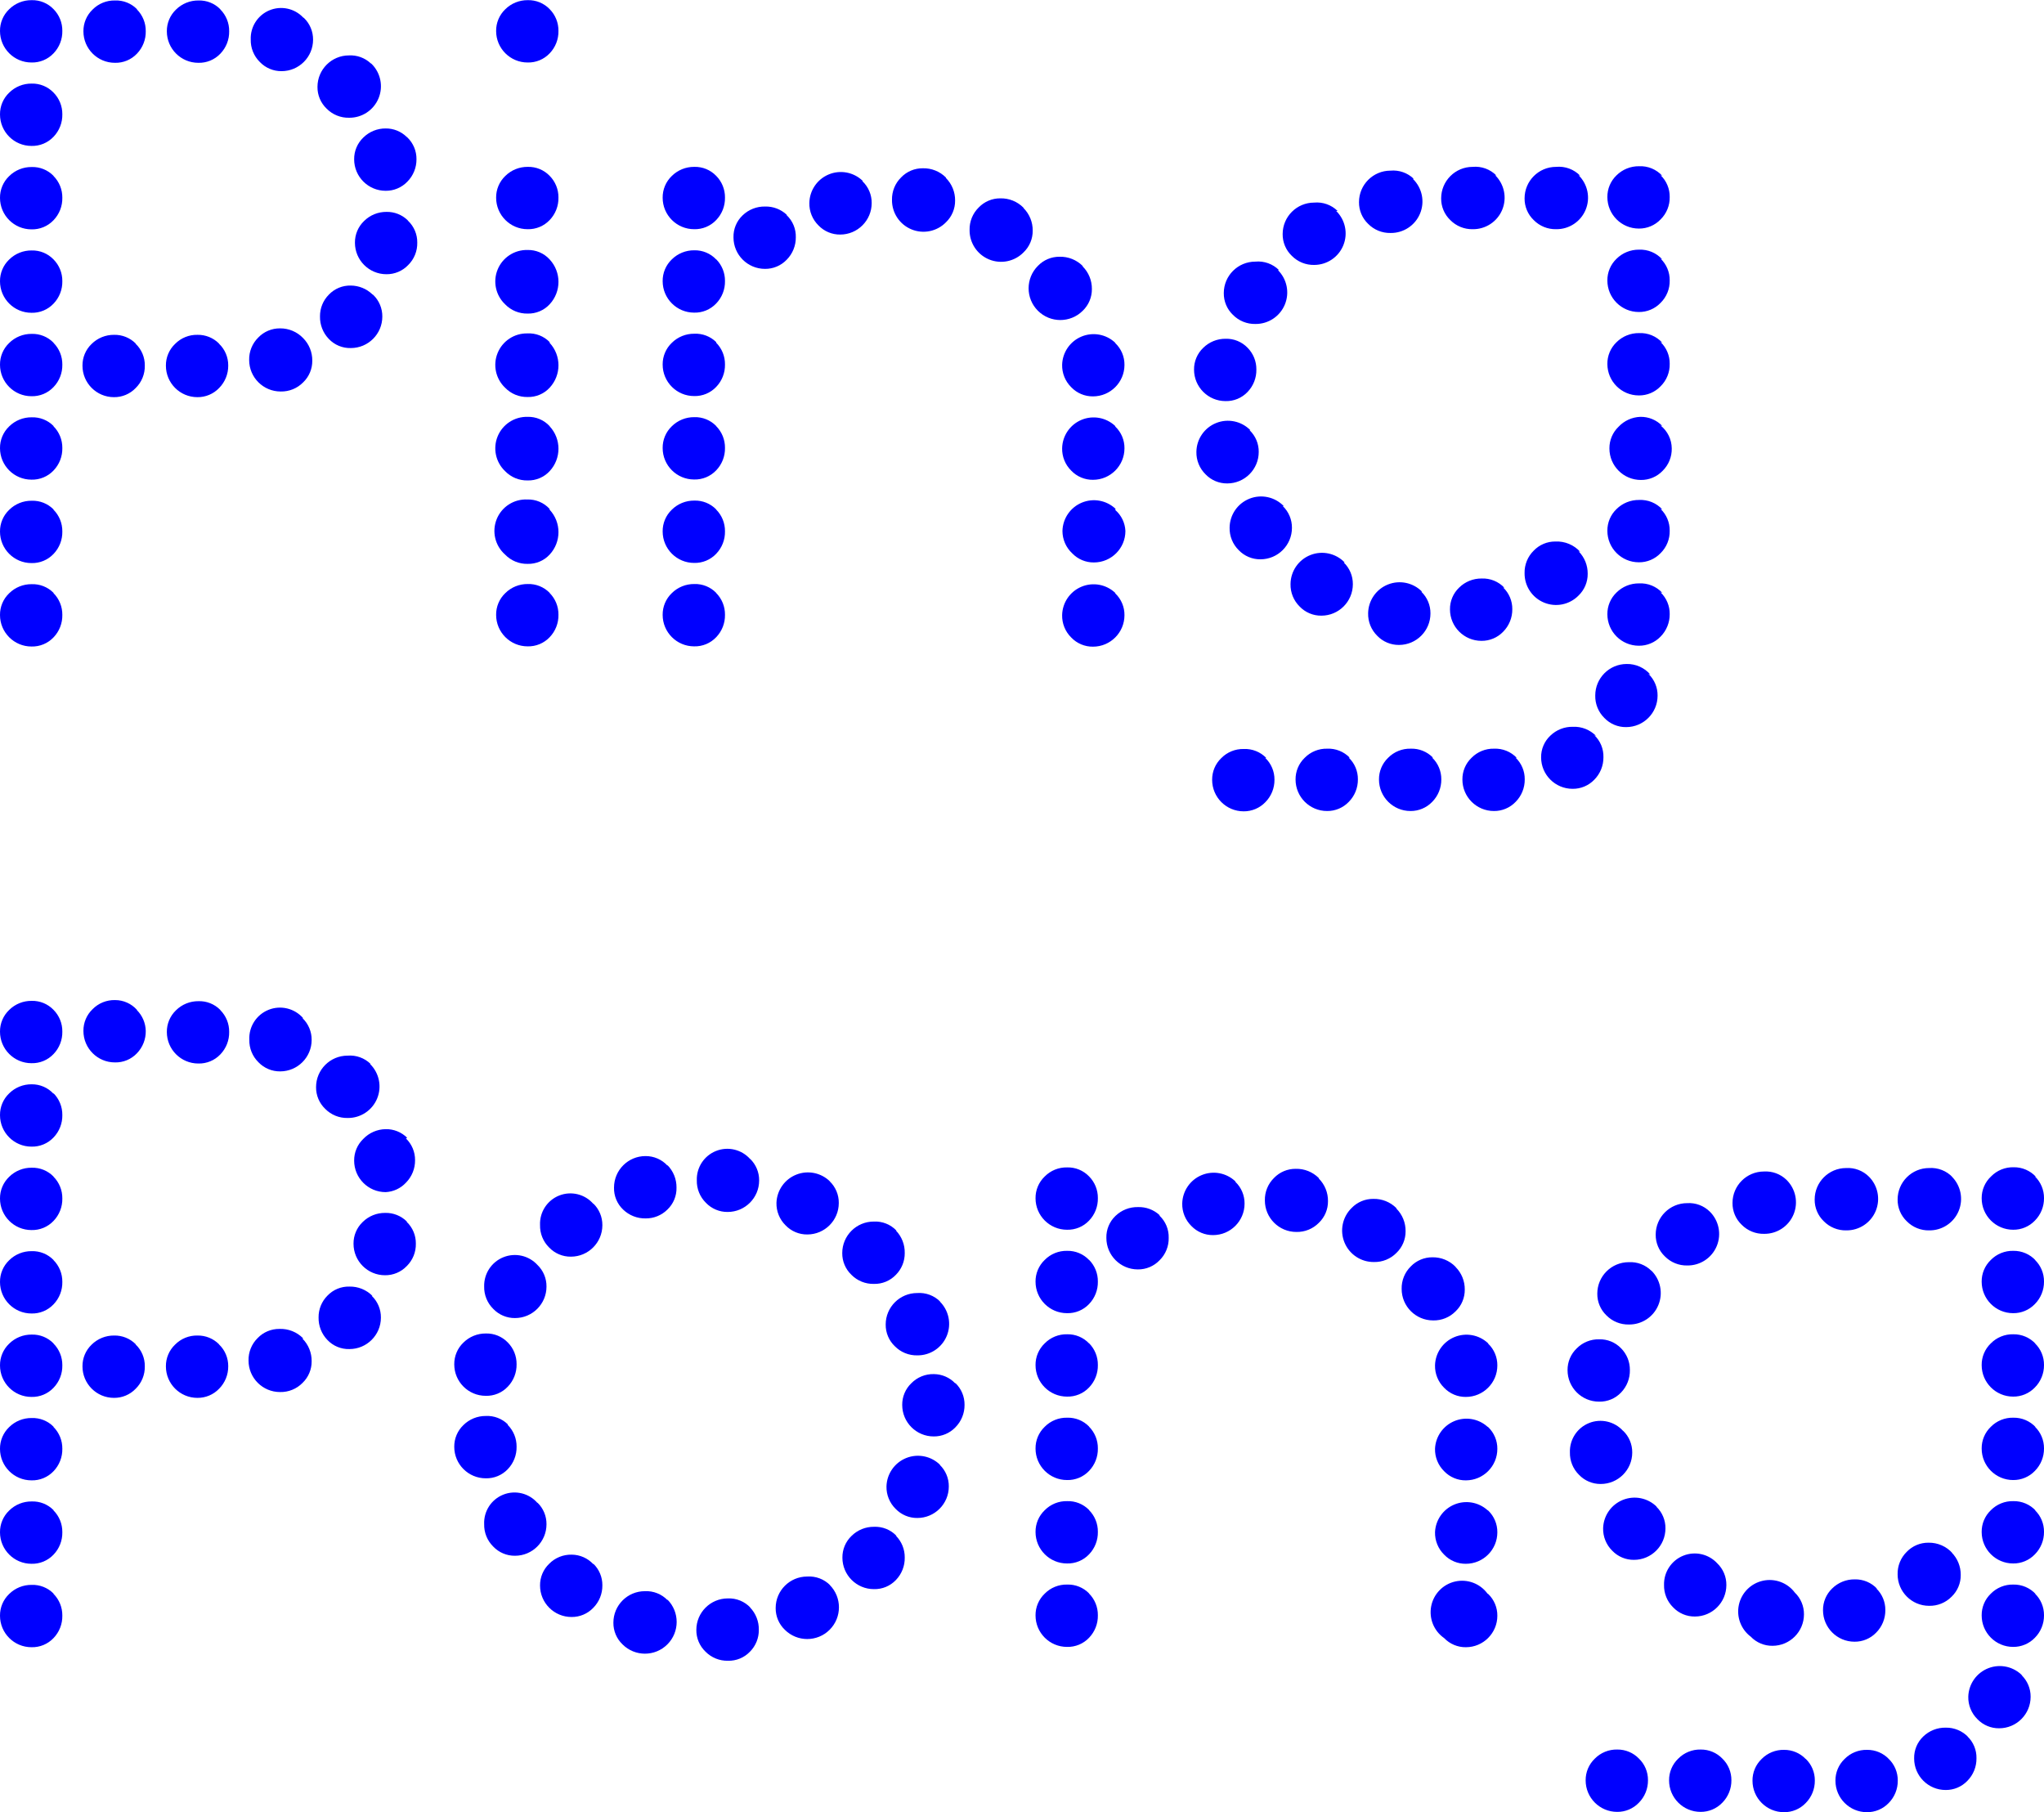
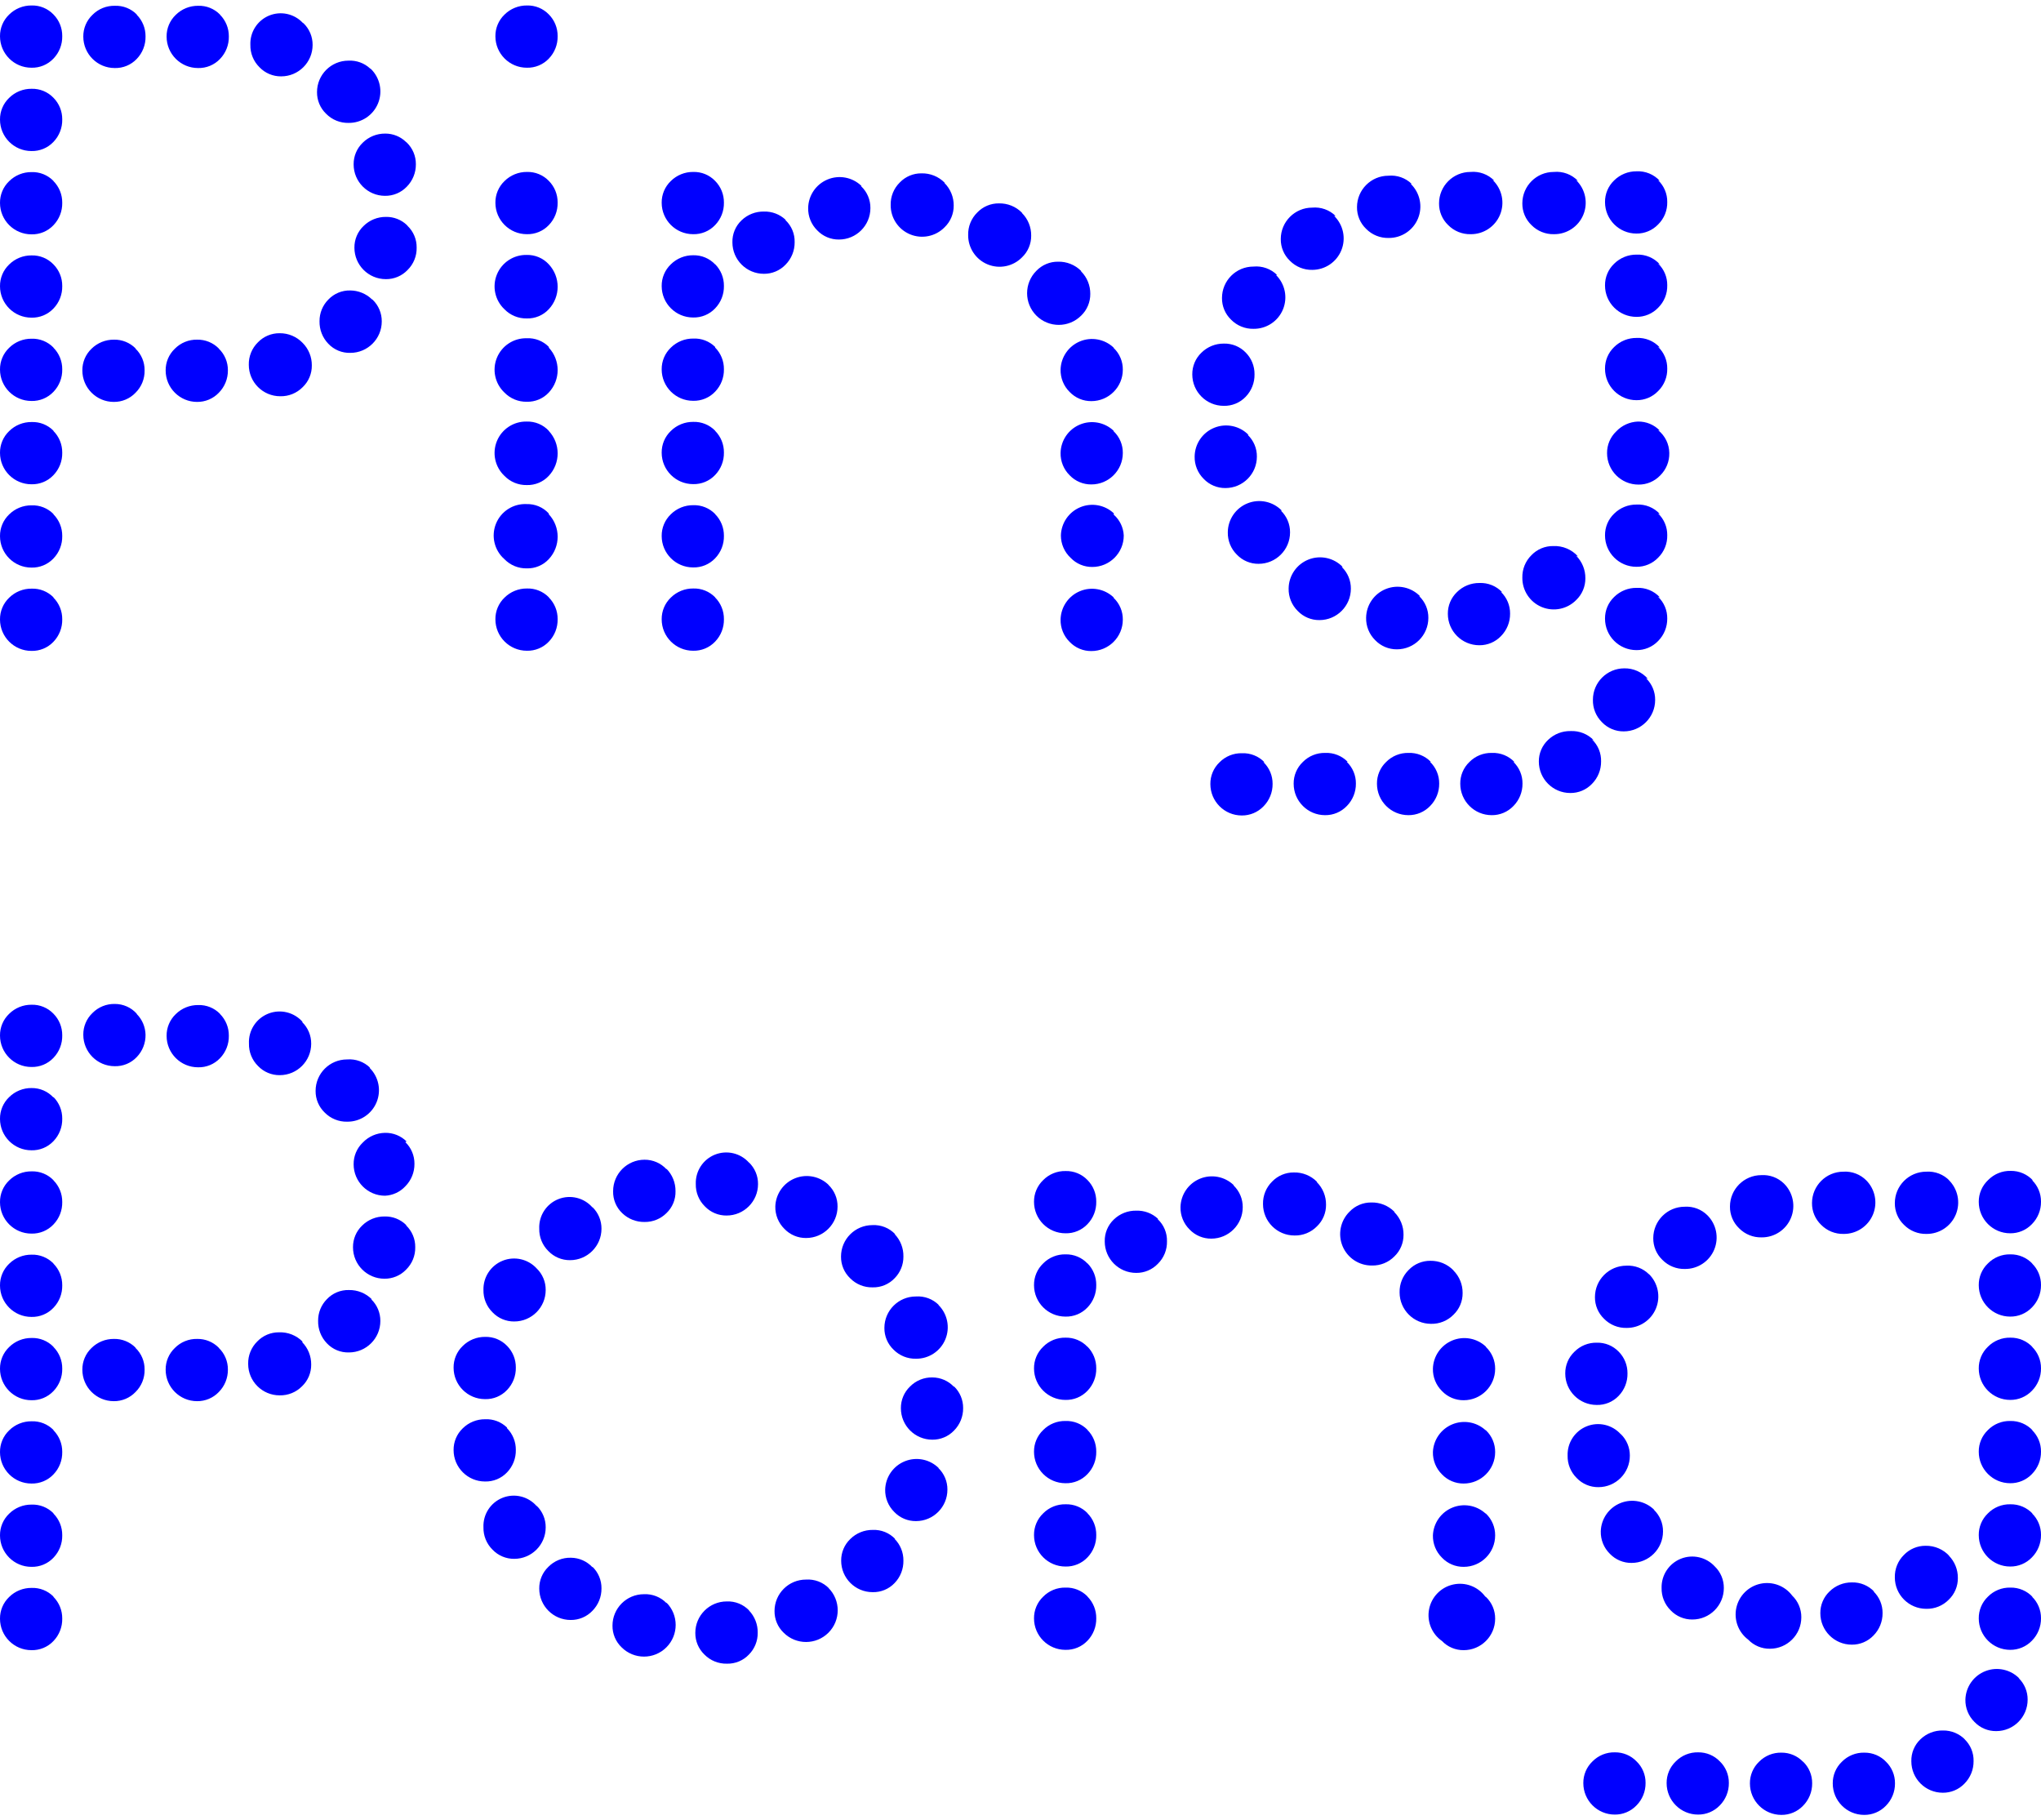
- <svg xmlns="http://www.w3.org/2000/svg" id="Слой_1" data-name="Слой 1" viewBox="0 0 129.86 115.09">
+ <svg xmlns="http://www.w3.org/2000/svg" id="Слой_1" data-name="Слой 1" width="129" height="115" viewBox="0 0 129.86 115.09">
  <defs>
    <style>.cls-1{fill:blue;}</style>
  </defs>
  <path class="cls-1" d="M350.9,94.85a1.93,1.93,0,0,1,.56,1.38,2,2,0,0,1-.56,1.43,1.86,1.86,0,0,1-1.4.58,2,2,0,0,1-2-2,1.88,1.88,0,0,1,.58-1.38,2,2,0,0,1,1.43-.58A1.86,1.86,0,0,1,350.9,94.85Zm0,5.3a1.93,1.93,0,0,1,.56,1.38,2,2,0,0,1-.56,1.43,1.86,1.86,0,0,1-1.4.58,2,2,0,0,1-2-2,1.88,1.88,0,0,1,.58-1.38,2,2,0,0,1,1.43-.58A1.86,1.86,0,0,1,350.9,100.15Zm0,5.3a1.93,1.93,0,0,1,.56,1.38,2,2,0,0,1-.56,1.43,1.86,1.86,0,0,1-1.4.58,2,2,0,0,1-2-2,1.88,1.88,0,0,1,.58-1.38,2,2,0,0,1,1.43-.58,1.86,1.86,0,0,1,1.39.56h0Zm0,5.3a1.93,1.93,0,0,1,.56,1.38,2,2,0,0,1-.56,1.43,1.86,1.86,0,0,1-1.4.58,2,2,0,0,1-2-2,1.88,1.88,0,0,1,.58-1.38,2,2,0,0,1,1.43-.58A1.86,1.86,0,0,1,350.9,110.75Zm0,5.3a1.93,1.93,0,0,1,.56,1.38,2,2,0,0,1-.56,1.43,1.86,1.86,0,0,1-1.4.58,2,2,0,0,1-2-2,1.88,1.88,0,0,1,.58-1.38,2,2,0,0,1,1.43-.58,1.86,1.86,0,0,1,1.39.56h0Zm0,5.3a1.93,1.93,0,0,1,.56,1.38,2,2,0,0,1-.56,1.43,1.86,1.86,0,0,1-1.4.58,2,2,0,0,1-2-2,1.88,1.88,0,0,1,.58-1.38,2,2,0,0,1,1.43-.58,1.86,1.86,0,0,1,1.39.55v0Zm0,5.3a1.93,1.93,0,0,1,.56,1.38,2,2,0,0,1-.56,1.43,1.86,1.86,0,0,1-1.4.58,2,2,0,0,1-2-2,1.88,1.88,0,0,1,.58-1.38,2,2,0,0,1,1.43-.58,1.86,1.86,0,0,1,1.39.55v0Zm0,5.3a1.93,1.93,0,0,1,.56,1.38,2,2,0,0,1-.56,1.43,1.86,1.86,0,0,1-1.4.58,2,2,0,0,1-2-2,1.88,1.88,0,0,1,.58-1.38,2,2,0,0,1,1.43-.58,1.86,1.86,0,0,1,1.39.55v0Zm5.22-15.84a1.88,1.88,0,0,1,.58,1.38,1.94,1.94,0,0,1-.58,1.43,1.88,1.88,0,0,1-1.38.58,2,2,0,0,1-2-2,1.88,1.88,0,0,1,.58-1.38,2,2,0,0,1,1.43-.58,1.88,1.88,0,0,1,1.37.55v0Zm0.08-21.24a1.93,1.93,0,0,1,.56,1.38,2,2,0,0,1-.56,1.43,1.86,1.86,0,0,1-1.4.58,2,2,0,0,1-2-2,1.88,1.88,0,0,1,.58-1.38,1.94,1.94,0,0,1,1.43-.58,1.86,1.86,0,0,1,1.39.55v0Zm5.22,21.24a1.89,1.89,0,0,1,.58,1.38,2,2,0,0,1-.58,1.43,1.88,1.88,0,0,1-1.38.58,2,2,0,0,1-2-2,1.88,1.88,0,0,1,.58-1.38,1.94,1.94,0,0,1,1.43-.58,1.88,1.88,0,0,1,1.36.55v0Zm0.08-21.24a1.93,1.93,0,0,1,.56,1.38,2,2,0,0,1-.56,1.43,1.86,1.86,0,0,1-1.4.58,2,2,0,0,1-2-2,1.88,1.88,0,0,1,.58-1.38,2,2,0,0,1,1.43-.58,1.86,1.86,0,0,1,1.38.55v0Zm5.26,20.88a2,2,0,0,1,.58,1.43,1.88,1.88,0,0,1-.58,1.38,1.94,1.94,0,0,1-1.43.58,2,2,0,0,1-2-2,1.94,1.94,0,0,1,.58-1.43,1.89,1.89,0,0,1,1.38-.58A2,2,0,0,1,366.76,115.75Zm0.05-20.34a1.89,1.89,0,0,1,.58,1.38,2,2,0,0,1-2,2,1.88,1.88,0,0,1-1.38-.58,1.94,1.94,0,0,1-.58-1.43,1.93,1.93,0,0,1,3.33-1.4Zm4.29,2.91a2,2,0,0,1-1.42,3.43,1.94,1.94,0,0,1-1.43-.58,1.88,1.88,0,0,1-.58-1.38,2,2,0,0,1,2-2,1.88,1.88,0,0,1,1.38.5ZM371.21,113a1.89,1.89,0,0,1,.58,1.38,2,2,0,0,1-2,2,1.85,1.85,0,0,1-1.4-.58,2,2,0,0,1-.56-1.43,1.93,1.93,0,0,1,.56-1.38,1.86,1.86,0,0,1,1.4-.58,2,2,0,0,1,1.37.56Zm2.17-10a1.89,1.89,0,0,1,.58,1.38,2,2,0,0,1-.58,1.43,1.88,1.88,0,0,1-1.38.58,2,2,0,0,1-2-2,1.88,1.88,0,0,1,.58-1.38,2,2,0,0,1,1.43-.58,1.88,1.88,0,0,1,1.32.53Zm0.05,5.3a1.88,1.88,0,0,1,.58,1.38,1.94,1.94,0,0,1-.58,1.43,1.88,1.88,0,0,1-1.38.58,2,2,0,0,1-2-2,1.88,1.88,0,0,1,.58-1.38,2,2,0,0,1,1.43-.58,1.88,1.88,0,0,1,1.33.52Z" transform="translate(-347.5 -94.27)" />
  <path class="cls-1" d="M382.42,94.85a1.93,1.93,0,0,1,.56,1.38,2,2,0,0,1-.56,1.43,1.86,1.86,0,0,1-1.4.58,2,2,0,0,1-2-2,1.88,1.88,0,0,1,.58-1.38,2,2,0,0,1,1.43-.58A1.86,1.86,0,0,1,382.42,94.85Zm0,10.59a1.93,1.93,0,0,1,.56,1.38,2,2,0,0,1-.56,1.43,1.86,1.86,0,0,1-1.4.58,2,2,0,0,1-2-2,1.88,1.88,0,0,1,.58-1.38,2,2,0,0,1,1.43-.58A1.86,1.86,0,0,1,382.42,105.44Zm0,5.31a2.09,2.09,0,0,1,0,2.85,1.84,1.84,0,0,1-1.4.59,1.93,1.93,0,0,1-1.43-.59,2,2,0,0,1,1.42-3.45A1.84,1.84,0,0,1,382.42,110.75Zm0,5.3a2.09,2.09,0,0,1,0,2.85,1.84,1.84,0,0,1-1.4.59,1.93,1.93,0,0,1-1.43-.59,2,2,0,0,1,1.42-3.45A1.84,1.84,0,0,1,382.42,116Zm0,5.3a2.09,2.09,0,0,1,0,2.85,1.84,1.84,0,0,1-1.4.59,1.93,1.93,0,0,1-1.43-.59,2,2,0,0,1,1.42-3.45,1.84,1.84,0,0,1,1.41.59h0Zm0,5.3a2.09,2.09,0,0,1,0,2.85,1.84,1.84,0,0,1-1.4.59,1.93,1.93,0,0,1-1.43-.59A2,2,0,0,1,381,126a1.84,1.84,0,0,1,1.41.59h0Zm0,5.29a1.93,1.93,0,0,1,.56,1.38,2,2,0,0,1-.56,1.43,1.86,1.86,0,0,1-1.4.58,2,2,0,0,1-2-2,1.88,1.88,0,0,1,.58-1.38,2,2,0,0,1,1.43-.58,1.86,1.86,0,0,1,1.39.56h0Z" transform="translate(-347.5 -94.27)" />
  <path class="cls-1" d="M393,105.44a1.93,1.93,0,0,1,.56,1.38,2,2,0,0,1-.56,1.43,1.86,1.86,0,0,1-1.4.58,2,2,0,0,1-2-2,1.88,1.88,0,0,1,.58-1.38,2,2,0,0,1,1.43-.58A1.86,1.86,0,0,1,393,105.44Zm0,5.3a1.93,1.93,0,0,1,.56,1.38,2,2,0,0,1-.56,1.43,1.86,1.86,0,0,1-1.4.58,2,2,0,0,1-2-2,1.88,1.88,0,0,1,.58-1.38,2,2,0,0,1,1.43-.58,1.86,1.86,0,0,1,1.39.58h0Zm0,5.3a1.93,1.93,0,0,1,.56,1.38,2,2,0,0,1-.56,1.43,1.86,1.86,0,0,1-1.4.58,2,2,0,0,1-2-2,1.88,1.88,0,0,1,.58-1.38,2,2,0,0,1,1.43-.58A1.86,1.86,0,0,1,393,116h0Zm0,5.3a1.93,1.93,0,0,1,.56,1.38,2,2,0,0,1-.56,1.43,1.86,1.86,0,0,1-1.4.58,2,2,0,0,1-2-2,1.88,1.88,0,0,1,.58-1.38,2,2,0,0,1,1.43-.58,1.86,1.86,0,0,1,1.39.56h0Zm0,5.3a1.93,1.93,0,0,1,.56,1.38,2,2,0,0,1-.56,1.43,1.86,1.86,0,0,1-1.4.58,2,2,0,0,1-2-2,1.88,1.88,0,0,1,.58-1.38,2,2,0,0,1,1.43-.58,1.86,1.86,0,0,1,1.39.56h0Zm0,5.3a1.93,1.93,0,0,1,.56,1.38,2,2,0,0,1-.56,1.43,1.86,1.86,0,0,1-1.4.58,2,2,0,0,1-2-2,1.88,1.88,0,0,1,.58-1.38,2,2,0,0,1,1.43-.58,1.86,1.86,0,0,1,1.39.56h0Zm4.48-24a1.86,1.86,0,0,1,.58,1.4,2,2,0,0,1-.58,1.43,1.88,1.88,0,0,1-1.38.58,2,2,0,0,1-2-2,1.86,1.86,0,0,1,.58-1.4,2,2,0,0,1,1.43-.56,1.93,1.93,0,0,1,1.37.52v0Zm4.82-2.15a1.88,1.88,0,0,1,.58,1.38,2,2,0,0,1-2,2,1.88,1.88,0,0,1-1.38-.58,1.94,1.94,0,0,1-.58-1.43,2,2,0,0,1,3.38-1.41v0Zm5.3-.21a2,2,0,0,1,.58,1.43,1.89,1.89,0,0,1-.58,1.38,2,2,0,0,1-3.43-1.42,1.94,1.94,0,0,1,.58-1.43,1.88,1.88,0,0,1,1.38-.58,2,2,0,0,1,1.47.59v0Zm4.93,1.91a2,2,0,0,1,.58,1.43,1.88,1.88,0,0,1-.58,1.38,2,2,0,0,1-3.43-1.42,1.94,1.94,0,0,1,.58-1.43,1.88,1.88,0,0,1,1.38-.58,2,2,0,0,1,1.46.59v0Zm3.76,3.71a2,2,0,0,1,.58,1.43,1.89,1.89,0,0,1-.58,1.38,2,2,0,0,1-2.85-2.85,1.88,1.88,0,0,1,1.38-.58,2,2,0,0,1,1.46.58v0Zm2.07,4.87a1.88,1.88,0,0,1,.58,1.38,2,2,0,0,1-2,2,1.88,1.88,0,0,1-1.38-.58,1.94,1.94,0,0,1-.58-1.43,2,2,0,0,1,3.37-1.4v0Zm0,5.3a1.88,1.88,0,0,1,.58,1.38,2,2,0,0,1-2,2,1.88,1.88,0,0,1-1.38-.58,1.94,1.94,0,0,1-.58-1.43,2,2,0,0,1,3.37-1.41v0Zm0,5.3A1.88,1.88,0,0,1,419,128a2,2,0,0,1-2,2,1.88,1.88,0,0,1-1.38-.58A1.94,1.94,0,0,1,415,128a2,2,0,0,1,3.37-1.41v0Zm0,5.3a1.88,1.88,0,0,1,.58,1.38,2,2,0,0,1-2,2,1.88,1.88,0,0,1-1.38-.58,1.94,1.94,0,0,1-.58-1.43,2,2,0,0,1,3.37-1.41v0Z" transform="translate(-347.5 -94.27)" />
  <path class="cls-1" d="M426.76,116.36a1.93,1.93,0,0,1,.56,1.38,2,2,0,0,1-.56,1.43,1.86,1.86,0,0,1-1.4.58,2,2,0,0,1-2-2,1.88,1.88,0,0,1,.58-1.38,2,2,0,0,1,1.43-.58A1.86,1.86,0,0,1,426.76,116.36Zm0.13,5.24a1.88,1.88,0,0,1,.58,1.38,2,2,0,0,1-2,2,1.88,1.88,0,0,1-1.38-.58,1.94,1.94,0,0,1-.58-1.43,2,2,0,0,1,3.43-1.37h-0.05Zm1,20.82a1.89,1.89,0,0,1,.58,1.38,2,2,0,0,1-.58,1.43,1.89,1.89,0,0,1-1.38.58,2,2,0,0,1-2-2,1.88,1.88,0,0,1,.58-1.38,1.94,1.94,0,0,1,1.43-.58,1.88,1.88,0,0,1,1.43.57h-0.06Zm0.79-31a2,2,0,0,1-1.42,3.43,1.94,1.94,0,0,1-1.43-.58,1.88,1.88,0,0,1-.58-1.38,2,2,0,0,1,2-2,1.88,1.88,0,0,1,1.51.54h-0.08Zm0.32,15a1.89,1.89,0,0,1,.58,1.38,2,2,0,0,1-2,2,1.88,1.88,0,0,1-1.38-.58,1.94,1.94,0,0,1-.58-1.43,2,2,0,0,1,3.44-1.37H429Zm3.39-18.75A2,2,0,0,1,431,111.1a1.94,1.94,0,0,1-1.43-.58,1.88,1.88,0,0,1-.58-1.38,2,2,0,0,1,2-2,1.88,1.88,0,0,1,1.49.53h-0.06ZM432.87,130a1.89,1.89,0,0,1,.58,1.38,2,2,0,0,1-2,2,1.88,1.88,0,0,1-1.38-.58,1.94,1.94,0,0,1-.58-1.43,2,2,0,0,1,3.44-1.37h-0.06Zm0.32,12.4a1.88,1.88,0,0,1,.58,1.38,2,2,0,0,1-.58,1.43,1.88,1.88,0,0,1-1.38.58,2,2,0,0,1-2-2,1.88,1.88,0,0,1,.58-1.38,1.94,1.94,0,0,1,1.43-.58,1.88,1.88,0,0,1,1.43.57h-0.06Zm4.08-36.76a2,2,0,0,1-1.42,3.43,1.94,1.94,0,0,1-1.43-.58,1.88,1.88,0,0,1-.58-1.38,2,2,0,0,1,2-2,1.88,1.88,0,0,1,1.48.52h-0.05Zm0.53,26.22a1.88,1.88,0,0,1,.58,1.38,2,2,0,0,1-2,2,1.89,1.89,0,0,1-1.38-.58,1.94,1.94,0,0,1-.58-1.43,2,2,0,0,1,3.43-1.37H437.8Zm0.69,10.54a1.89,1.89,0,0,1,.58,1.38,2,2,0,0,1-.58,1.43,1.89,1.89,0,0,1-1.38.58,2,2,0,0,1-2-2,1.88,1.88,0,0,1,.58-1.38,1.94,1.94,0,0,1,1.43-.58,1.88,1.88,0,0,1,1.42.57h-0.05Zm4-37a2,2,0,0,1-1.42,3.43,1.94,1.94,0,0,1-1.43-.58,1.88,1.88,0,0,1-.58-1.38,2,2,0,0,1,2-2,1.88,1.88,0,0,1,1.51.55ZM443,131.59a1.88,1.88,0,0,1,.58,1.38,2,2,0,0,1-.58,1.43,1.88,1.88,0,0,1-1.38.58,2,2,0,0,1-2-2,1.88,1.88,0,0,1,.58-1.38,2,2,0,0,1,1.43-.58,1.88,1.88,0,0,1,1.45.59Zm0.79,10.81a1.88,1.88,0,0,1,.58,1.38,2,2,0,0,1-.58,1.43,1.88,1.88,0,0,1-1.38.58,2,2,0,0,1-2-2,1.88,1.88,0,0,1,.58-1.38,1.94,1.94,0,0,1,1.43-.58,1.88,1.88,0,0,1,1.45.59Zm4-37a2,2,0,0,1-1.42,3.43,1.94,1.94,0,0,1-1.43-.58,1.88,1.88,0,0,1-.58-1.38,2,2,0,0,1,2-2,1.89,1.89,0,0,1,1.54.57Zm0,23.89a2,2,0,0,1,.58,1.43,1.89,1.89,0,0,1-.58,1.38,2,2,0,0,1-3.43-1.42,1.94,1.94,0,0,1,.58-1.43,1.88,1.88,0,0,1,1.38-.58,2,2,0,0,1,1.58.66Zm1,11.68a1.86,1.86,0,0,1,.58,1.4,2,2,0,0,1-.58,1.43,1.88,1.88,0,0,1-1.38.58,2,2,0,0,1-2-2A1.86,1.86,0,0,1,446,141a2,2,0,0,1,1.43-.56,1.93,1.93,0,0,1,1.48.59Zm3.44-3.89a1.88,1.88,0,0,1,.58,1.38,2,2,0,0,1-2,2,1.88,1.88,0,0,1-1.38-.58,1.94,1.94,0,0,1-.58-1.43,2,2,0,0,1,2-2,1.94,1.94,0,0,1,1.5.67ZM453,105.4a1.88,1.88,0,0,1,.58,1.38,1.94,1.94,0,0,1-.58,1.43,1.88,1.88,0,0,1-1.38.58,2,2,0,0,1-2-2,1.88,1.88,0,0,1,.58-1.38,2,2,0,0,1,1.43-.58,1.88,1.88,0,0,1,1.48.61Zm0,5.3a1.88,1.88,0,0,1,.58,1.38,1.94,1.94,0,0,1-.58,1.43,1.88,1.88,0,0,1-1.38.58,2,2,0,0,1-2-2,1.88,1.88,0,0,1,.58-1.38,2,2,0,0,1,1.43-.58,1.88,1.88,0,0,1,1.48.62Zm0,5.3a1.88,1.88,0,0,1,.58,1.38,1.94,1.94,0,0,1-.58,1.43,1.88,1.88,0,0,1-1.38.58,2,2,0,0,1-2-2,1.88,1.88,0,0,1,.58-1.38,2,2,0,0,1,1.43-.58,1.88,1.88,0,0,1,1.48.61Zm0,5.3a1.88,1.88,0,0,1,.71,1.45,1.94,1.94,0,0,1-.58,1.43,1.88,1.88,0,0,1-1.38.58,2,2,0,0,1-2-2,1.88,1.88,0,0,1,.58-1.38,2,2,0,0,1,1.38-.63,1.88,1.88,0,0,1,1.4.58Zm0,5.3a1.88,1.88,0,0,1,.58,1.38,1.94,1.94,0,0,1-.58,1.43,1.88,1.88,0,0,1-1.38.58,2,2,0,0,1-2-2,1.88,1.88,0,0,1,.58-1.38,2,2,0,0,1,1.43-.58,1.88,1.88,0,0,1,1.48.6Zm0,5.3a1.88,1.88,0,0,1,.58,1.38,2,2,0,0,1-.58,1.43,1.88,1.88,0,0,1-1.38.58,2,2,0,0,1-2-2,1.88,1.88,0,0,1,.58-1.38,2,2,0,0,1,1.43-.58,1.88,1.88,0,0,1,1.48.6Z" transform="translate(-347.5 -94.27)" />
  <path class="cls-1" d="M350.9,158.42a1.93,1.93,0,0,1,.56,1.38,2,2,0,0,1-.56,1.43,1.86,1.86,0,0,1-1.4.58,2,2,0,0,1-2-2,1.88,1.88,0,0,1,.58-1.38,2,2,0,0,1,1.43-.58A1.86,1.86,0,0,1,350.9,158.42Zm0,5.3a1.93,1.93,0,0,1,.56,1.38,2,2,0,0,1-.56,1.43,1.86,1.86,0,0,1-1.4.58,2,2,0,0,1-2-2,1.88,1.88,0,0,1,.58-1.38,2,2,0,0,1,1.43-.58,1.86,1.86,0,0,1,1.39.6v0Zm0,5.3a1.93,1.93,0,0,1,.56,1.38,2,2,0,0,1-.56,1.43,1.86,1.86,0,0,1-1.4.58,2,2,0,0,1-2-2,1.88,1.88,0,0,1,.58-1.38,2,2,0,0,1,1.43-.58,1.86,1.86,0,0,1,1.39.56h0Zm0,5.3a1.93,1.93,0,0,1,.56,1.38,2,2,0,0,1-.56,1.43,1.86,1.86,0,0,1-1.4.58,2,2,0,0,1-2-2,1.88,1.88,0,0,1,.58-1.38,2,2,0,0,1,1.43-.58,1.86,1.86,0,0,1,1.39.56h0Zm0,5.3a1.93,1.93,0,0,1,.56,1.38,2,2,0,0,1-.56,1.43,1.86,1.86,0,0,1-1.4.58,2,2,0,0,1-2-2,1.88,1.88,0,0,1,.58-1.38,2,2,0,0,1,1.43-.58,1.86,1.86,0,0,1,1.39.56h0Zm0,5.3a1.93,1.93,0,0,1,.56,1.38,2,2,0,0,1-.56,1.43,1.86,1.86,0,0,1-1.4.58,2,2,0,0,1-2-2,1.88,1.88,0,0,1,.58-1.38,2,2,0,0,1,1.43-.58,1.86,1.86,0,0,1,1.39.55v0Zm0,5.3a1.93,1.93,0,0,1,.56,1.38,2,2,0,0,1-.56,1.43,1.86,1.86,0,0,1-1.4.58,2,2,0,0,1-2-2,1.88,1.88,0,0,1,.58-1.38,2,2,0,0,1,1.43-.58,1.86,1.86,0,0,1,1.39.55v0Zm0,5.3a1.93,1.93,0,0,1,.56,1.38,2,2,0,0,1-.56,1.43,1.86,1.86,0,0,1-1.4.58,2,2,0,0,1-2-2,1.88,1.88,0,0,1,.58-1.38,2,2,0,0,1,1.43-.58,1.86,1.86,0,0,1,1.39.55v0Zm5.22-15.84a1.88,1.88,0,0,1,.58,1.38,1.94,1.94,0,0,1-.58,1.43,1.88,1.88,0,0,1-1.38.58,2,2,0,0,1-2-2,1.88,1.88,0,0,1,.58-1.38,2,2,0,0,1,1.43-.58,1.88,1.88,0,0,1,1.37.55v0Zm0.08-21.24a1.93,1.93,0,0,1,.56,1.31,2,2,0,0,1-.56,1.43,1.86,1.86,0,0,1-1.4.58,2,2,0,0,1-2-2,1.88,1.88,0,0,1,.58-1.38,1.94,1.94,0,0,1,1.43-.58,1.86,1.86,0,0,1,1.39.62v0Zm5.22,21.24a1.89,1.89,0,0,1,.58,1.38,2,2,0,0,1-.58,1.43,1.88,1.88,0,0,1-1.38.58,2,2,0,0,1-2-2,1.88,1.88,0,0,1,.58-1.38,1.94,1.94,0,0,1,1.43-.58,1.88,1.88,0,0,1,1.36.55v0Zm0.08-21.24a1.93,1.93,0,0,1,.56,1.38,2,2,0,0,1-.56,1.43,1.86,1.86,0,0,1-1.4.58,2,2,0,0,1-2-2,1.88,1.88,0,0,1,.58-1.38,2,2,0,0,1,1.43-.58,1.86,1.86,0,0,1,1.38.55v0Zm5.22,20.87a2,2,0,0,1,.58,1.43,1.88,1.88,0,0,1-.58,1.38,1.94,1.94,0,0,1-1.43.58,2,2,0,0,1-2-2,1.94,1.94,0,0,1,.58-1.43,1.89,1.89,0,0,1,1.38-.58,2,2,0,0,1,1.51.6Zm0-20.36a1.89,1.89,0,0,1,.58,1.38,2,2,0,0,1-2,2,1.88,1.88,0,0,1-1.38-.58,1.94,1.94,0,0,1-.58-1.43A1.95,1.95,0,0,1,366.76,158.95Zm4.29,2.91a2,2,0,0,1-1.42,3.43,1.94,1.94,0,0,1-1.43-.58,1.88,1.88,0,0,1-.58-1.38,2,2,0,0,1,2-2A1.88,1.88,0,0,1,371.05,161.86Zm0.11,14.73a1.89,1.89,0,0,1,.58,1.38,2,2,0,0,1-2,2,1.85,1.85,0,0,1-1.4-.58,2,2,0,0,1-.56-1.43,1.93,1.93,0,0,1,.56-1.38,1.86,1.86,0,0,1,1.4-.58A2,2,0,0,1,371.16,176.59Zm2.17-10a1.89,1.89,0,0,1,.58,1.38,2,2,0,0,1-.58,1.43A1.88,1.88,0,0,1,372,170a2,2,0,0,1-2-2,1.88,1.88,0,0,1,.58-1.38A2,2,0,0,1,372,166a1.88,1.88,0,0,1,1.37.55v0Zm0.05,5.3a1.88,1.88,0,0,1,.58,1.38,1.94,1.94,0,0,1-.58,1.43,1.88,1.88,0,0,1-1.38.58,2,2,0,0,1-2-2,1.88,1.88,0,0,1,.58-1.38,2,2,0,0,1,1.43-.58,1.88,1.88,0,0,1,1.38.55v0Z" transform="translate(-347.5 -94.27)" />
  <path class="cls-1" d="M379.76,179.55a1.93,1.93,0,0,1,.56,1.38,2,2,0,0,1-.56,1.43,1.85,1.85,0,0,1-1.4.58,2,2,0,0,1-2-2,1.88,1.88,0,0,1,.58-1.38,2,2,0,0,1,1.43-.58A1.86,1.86,0,0,1,379.76,179.55Zm0,5.24a1.93,1.93,0,0,1,.56,1.38,2,2,0,0,1-.56,1.43,1.86,1.86,0,0,1-1.4.58,2,2,0,0,1-2-2,1.88,1.88,0,0,1,.58-1.38,2,2,0,0,1,1.43-.58,1.86,1.86,0,0,1,1.39.53v0Zm1.88-10.17a1.88,1.88,0,0,1,.58,1.38,2,2,0,0,1-2,2,1.88,1.88,0,0,1-1.38-.58,1.94,1.94,0,0,1-.58-1.43,1.95,1.95,0,0,1,3.39-1.36h0Zm0,15.1a1.88,1.88,0,0,1,.58,1.38,2,2,0,0,1-2,2,1.88,1.88,0,0,1-1.38-.58,1.94,1.94,0,0,1-.58-1.43,1.93,1.93,0,0,1,3.39-1.34v0Zm3.55-19a1.89,1.89,0,0,1,.58,1.38,2,2,0,0,1-2,2,1.88,1.88,0,0,1-1.38-.58,1.94,1.94,0,0,1-.58-1.43,1.93,1.93,0,0,1,3.39-1.34v0Zm0,22.88a1.88,1.88,0,0,1,.58,1.38,2,2,0,0,1-.58,1.43,1.88,1.88,0,0,1-1.38.58,2,2,0,0,1-2-2,1.88,1.88,0,0,1,.58-1.38,1.94,1.94,0,0,1,1.43-.58,1.89,1.89,0,0,1,1.38.61v0Zm4.71-25.32a2,2,0,0,1,.58,1.43,1.86,1.86,0,0,1-.58,1.4,1.93,1.93,0,0,1-1.38.56,2,2,0,0,1-1.43-.56,1.86,1.86,0,0,1-.58-1.4,2,2,0,0,1,2-2,1.88,1.88,0,0,1,1.4.61v0Zm0,27.6a2,2,0,0,1-2.85,2.85,1.88,1.88,0,0,1-.58-1.38,2,2,0,0,1,2-2,1.88,1.88,0,0,1,1.44.57v0Zm5.25-28a1.88,1.88,0,0,1,.58,1.38,2,2,0,0,1-2,2,1.88,1.88,0,0,1-1.38-.58,1.94,1.94,0,0,1-.58-1.43,1.94,1.94,0,0,1,3.39-1.35v0Zm0,28.5a2,2,0,0,1,.56,1.43,1.93,1.93,0,0,1-.56,1.38,1.86,1.86,0,0,1-1.4.58,1.94,1.94,0,0,1-1.43-.58,1.88,1.88,0,0,1-.58-1.38,2,2,0,0,1,2-2,1.86,1.86,0,0,1,1.44.59Zm5.06-27.07a1.88,1.88,0,0,1,.58,1.38,2,2,0,0,1-2,2,1.88,1.88,0,0,1-1.38-.58,1.94,1.94,0,0,1-.58-1.43,2,2,0,0,1,3.41-1.35Zm0,25.64a2,2,0,0,1-2.85,2.85,1.88,1.88,0,0,1-.58-1.38,2,2,0,0,1,2-2,1.88,1.88,0,0,1,1.46.55Zm4.21-22.51a2,2,0,0,1,.56,1.43,1.93,1.93,0,0,1-.56,1.38,1.86,1.86,0,0,1-1.4.58,1.94,1.94,0,0,1-1.43-.58,1.88,1.88,0,0,1-.58-1.38,2,2,0,0,1,2-2,1.86,1.86,0,0,1,1.45.58h0Zm0,19.39a1.93,1.93,0,0,1,.56,1.38,2,2,0,0,1-.56,1.43,1.86,1.86,0,0,1-1.4.58,2,2,0,0,1-2-2,1.88,1.88,0,0,1,.58-1.38,2,2,0,0,1,1.43-.58,1.86,1.86,0,0,1,1.43.58h0Zm2.78-14.89a2,2,0,0,1-1.42,3.43,1.94,1.94,0,0,1-1.43-.58,1.88,1.88,0,0,1-.58-1.38,2,2,0,0,1,2-2,1.88,1.88,0,0,1,1.47.55Zm0,10.38a1.88,1.88,0,0,1,.58,1.38,2,2,0,0,1-2,2,1.88,1.88,0,0,1-1.38-.58,1.94,1.94,0,0,1-.58-1.43,2,2,0,0,1,3.42-1.35Zm1-5.19a1.89,1.89,0,0,1,.58,1.38,2,2,0,0,1-.58,1.43,1.88,1.88,0,0,1-1.38.58,2,2,0,0,1-2-2,1.88,1.88,0,0,1,.58-1.38,1.94,1.94,0,0,1,1.43-.58,1.89,1.89,0,0,1,1.36.59v0Z" transform="translate(-347.5 -94.27)" />
  <path class="cls-1" d="M416.69,169a1.93,1.93,0,0,1,.56,1.38,2,2,0,0,1-.56,1.43,1.86,1.86,0,0,1-1.4.58,2,2,0,0,1-2-2,1.88,1.88,0,0,1,.58-1.38,1.94,1.94,0,0,1,1.43-.58A1.86,1.86,0,0,1,416.69,169Zm0,5.3a1.93,1.93,0,0,1,.56,1.38,2,2,0,0,1-.56,1.43,1.86,1.86,0,0,1-1.4.58,2,2,0,0,1-2-2,1.88,1.88,0,0,1,.58-1.38,1.94,1.94,0,0,1,1.43-.58A1.86,1.86,0,0,1,416.69,174.31Zm0,5.3a1.93,1.93,0,0,1,.56,1.38,2,2,0,0,1-.56,1.43,1.86,1.86,0,0,1-1.4.58,2,2,0,0,1-2-2,1.88,1.88,0,0,1,.58-1.38,1.94,1.94,0,0,1,1.43-.58A1.86,1.86,0,0,1,416.69,179.61Zm0,5.3a1.93,1.93,0,0,1,.56,1.38,2,2,0,0,1-.56,1.43,1.86,1.86,0,0,1-1.4.58,2,2,0,0,1-2-2,1.88,1.88,0,0,1,.58-1.38,1.94,1.94,0,0,1,1.43-.58,1.86,1.86,0,0,1,1.39.56h0Zm0,5.3a1.93,1.93,0,0,1,.56,1.38,2,2,0,0,1-.56,1.43,1.86,1.86,0,0,1-1.4.58,2,2,0,0,1-2-2,1.88,1.88,0,0,1,.58-1.38,1.94,1.94,0,0,1,1.43-.58,1.86,1.86,0,0,1,1.39.56h0Zm0,5.3a1.93,1.93,0,0,1,.56,1.38,2,2,0,0,1-.56,1.43,1.86,1.86,0,0,1-1.4.58,2,2,0,0,1-2-2,1.88,1.88,0,0,1,.58-1.38,1.94,1.94,0,0,1,1.43-.58,1.86,1.86,0,0,1,1.39.56h0Zm4.48-24a1.86,1.86,0,0,1,.58,1.4,1.94,1.94,0,0,1-.58,1.43,1.88,1.88,0,0,1-1.38.58,2,2,0,0,1-2-2,1.86,1.86,0,0,1,.58-1.4,2,2,0,0,1,1.43-.56,1.93,1.93,0,0,1,1.37.51v0Zm4.82-2.15a1.89,1.89,0,0,1,.58,1.38,2,2,0,0,1-2,2,1.88,1.88,0,0,1-1.38-.58,1.94,1.94,0,0,1-.58-1.43,2,2,0,0,1,3.38-1.4v0Zm5.3-.21a2,2,0,0,1,.58,1.43,1.88,1.88,0,0,1-.58,1.38,1.94,1.94,0,0,1-1.43.58,2,2,0,0,1-2-2,1.94,1.94,0,0,1,.58-1.43,1.89,1.89,0,0,1,1.38-.58,2,2,0,0,1,1.47.59v0Zm4.93,1.91a2,2,0,0,1,.58,1.43,1.88,1.88,0,0,1-.58,1.38,1.94,1.94,0,0,1-1.43.58,2,2,0,0,1-1.42-3.43,1.88,1.88,0,0,1,1.38-.58,2,2,0,0,1,1.46.58v0Zm3.76,3.71a2,2,0,0,1,.58,1.43,1.88,1.88,0,0,1-.58,1.38,1.94,1.94,0,0,1-1.43.58,2,2,0,0,1-2-2,1.94,1.94,0,0,1,.58-1.43,1.89,1.89,0,0,1,1.38-.58,2,2,0,0,1,1.46.6v0Zm2.07,4.87a1.89,1.89,0,0,1,.58,1.38,2,2,0,0,1-2,2,1.88,1.88,0,0,1-1.38-.58,1.94,1.94,0,0,1-.58-1.43,2,2,0,0,1,3.37-1.4v0Zm0,5.3a1.89,1.89,0,0,1,.58,1.38,2,2,0,0,1-2,2,1.88,1.88,0,0,1-1.38-.58,1.94,1.94,0,0,1-.58-1.43A2,2,0,0,1,442,184.9v0Zm0,5.3a1.89,1.89,0,0,1,.58,1.38,2,2,0,0,1-2,2,1.88,1.88,0,0,1-1.38-.58,1.94,1.94,0,0,1-.58-1.43A2,2,0,0,1,442,190.2v0Zm0,5.3a1.89,1.89,0,0,1,.58,1.38,2,2,0,0,1-2,2,1.88,1.88,0,0,1-1.38-.58A2,2,0,1,1,442,195.5v0Z" transform="translate(-347.5 -94.27)" />
  <path class="cls-1" d="M450.49,179.92a1.93,1.93,0,0,1,.56,1.38,2,2,0,0,1-.56,1.43,1.86,1.86,0,0,1-1.4.58,2,2,0,0,1-2-2,1.88,1.88,0,0,1,.58-1.38,1.94,1.94,0,0,1,1.43-.58A1.86,1.86,0,0,1,450.49,179.92Zm0.13,5.24a1.89,1.89,0,0,1,.58,1.38,2,2,0,0,1-2,2,1.88,1.88,0,0,1-1.38-.58,1.94,1.94,0,0,1-.58-1.43,1.94,1.94,0,0,1,3.38-1.36h0Zm1,20.82a1.88,1.88,0,0,1,.58,1.38,2,2,0,0,1-.58,1.43,1.88,1.88,0,0,1-1.38.58,2,2,0,0,1-2-2,1.88,1.88,0,0,1,.58-1.38,1.94,1.94,0,0,1,1.43-.58,1.88,1.88,0,0,1,1.38.58h0Zm0.79-31a2,2,0,0,1-1.42,3.43,1.94,1.94,0,0,1-1.43-.58,1.88,1.88,0,0,1-.58-1.38,2,2,0,0,1,2-2,1.89,1.89,0,0,1,1.44.55v0Zm0.32,15a1.88,1.88,0,0,1,.58,1.38,2,2,0,0,1-2,2,1.88,1.88,0,0,1-1.38-.58,1.94,1.94,0,0,1-.58-1.43,2,2,0,0,1,3.41-1.36h0Zm3.39-18.75a2,2,0,0,1-1.42,3.43,1.94,1.94,0,0,1-1.43-.58,1.88,1.88,0,0,1-.58-1.38,2,2,0,0,1,2-2,1.88,1.88,0,0,1,1.44.54h0Zm0.48,22.35a1.88,1.88,0,0,1,.58,1.38,2,2,0,0,1-2,2,1.88,1.88,0,0,1-1.38-.58,1.94,1.94,0,0,1-.58-1.43,1.95,1.95,0,0,1,3.39-1.36h0Zm0.32,12.4a1.89,1.89,0,0,1,.58,1.38,2,2,0,0,1-.58,1.43,1.89,1.89,0,0,1-1.38.58,2,2,0,0,1-2-2,1.88,1.88,0,0,1,.58-1.38,1.94,1.94,0,0,1,1.43-.58,1.88,1.88,0,0,1,1.38.58h0ZM461,169.22a2,2,0,0,1-1.42,3.43,1.94,1.94,0,0,1-1.43-.58,1.88,1.88,0,0,1-.58-1.38,2,2,0,0,1,2-2,1.89,1.89,0,0,1,1.43.53h0Zm0.53,26.22a1.89,1.89,0,0,1,.58,1.38,2,2,0,0,1-2,2,1.88,1.88,0,0,1-1.38-.58,2,2,0,1,1,2.8-2.8h0ZM462.22,206a1.88,1.88,0,0,1,.58,1.38,2,2,0,0,1-.58,1.43,1.88,1.88,0,0,1-1.38.58,2,2,0,0,1-2-2,1.88,1.88,0,0,1,.58-1.38,1.94,1.94,0,0,1,1.43-.58,1.88,1.88,0,0,1,1.37.58h0Zm4-37a2,2,0,0,1-1.42,3.43,1.94,1.94,0,0,1-1.43-.58,1.88,1.88,0,0,1-.58-1.38,2,2,0,0,1,2-2,1.89,1.89,0,0,1,1.46.56Zm0.48,26.17a1.89,1.89,0,0,1,.58,1.38,2,2,0,0,1-.58,1.43,1.88,1.88,0,0,1-1.38.58,2,2,0,0,1-2-2,1.88,1.88,0,0,1,.58-1.38,2,2,0,0,1,1.43-.58,1.88,1.88,0,0,1,1.43.6ZM467.49,206a1.89,1.89,0,0,1,.58,1.38,2,2,0,0,1-.58,1.43,1.89,1.89,0,0,1-1.38.58,2,2,0,0,1-2-2,1.88,1.88,0,0,1,.58-1.38,1.94,1.94,0,0,1,1.43-.58,1.88,1.88,0,0,1,1.4.6Zm4-37a2,2,0,0,1-1.42,3.43,1.94,1.94,0,0,1-1.43-.58,1.88,1.88,0,0,1-.58-1.38,2,2,0,0,1,2-2,1.88,1.88,0,0,1,1.49.58Zm0,23.89a2,2,0,0,1,.58,1.43,1.88,1.88,0,0,1-.58,1.38,1.94,1.94,0,0,1-1.43.58,2,2,0,0,1-2-2,1.94,1.94,0,0,1,.58-1.43,1.89,1.89,0,0,1,1.38-.58,2,2,0,0,1,1.53.67Zm1,11.68a1.86,1.86,0,0,1,.58,1.4,2,2,0,0,1-.58,1.43,1.88,1.88,0,0,1-1.38.58,2,2,0,0,1-2-2,1.86,1.86,0,0,1,.58-1.4,2,2,0,0,1,1.43-.56,1.93,1.93,0,0,1,1.43.6Zm3.44-3.89a1.89,1.89,0,0,1,.58,1.38,2,2,0,0,1-2,2,1.88,1.88,0,0,1-1.38-.58,1.94,1.94,0,0,1-.58-1.43,2,2,0,0,1,3.45-1.32ZM476.78,169a1.89,1.89,0,0,1,.58,1.38,2,2,0,0,1-.58,1.43,1.88,1.88,0,0,1-1.38.58,2,2,0,0,1-2-2A1.88,1.88,0,0,1,474,169a1.94,1.94,0,0,1,1.43-.58,1.89,1.89,0,0,1,1.43.62Zm0,5.3a1.89,1.89,0,0,1,.58,1.38,2,2,0,0,1-.58,1.43,1.88,1.88,0,0,1-1.38.58,2,2,0,0,1-2-2,1.88,1.88,0,0,1,.58-1.38,1.94,1.94,0,0,1,1.43-.58,1.89,1.89,0,0,1,1.43.62Zm0,5.3a1.89,1.89,0,0,1,.58,1.38,2,2,0,0,1-.58,1.43,1.88,1.88,0,0,1-1.38.58,2,2,0,0,1-2-2,1.88,1.88,0,0,1,.58-1.38,1.94,1.94,0,0,1,1.43-.58,1.89,1.89,0,0,1,1.43.62Zm0,5.3a1.89,1.89,0,0,1,.58,1.38,2,2,0,0,1-.58,1.43,1.88,1.88,0,0,1-1.38.58,2,2,0,0,1-2-2,1.88,1.88,0,0,1,.58-1.38,1.94,1.94,0,0,1,1.43-.58,1.89,1.89,0,0,1,1.43.61Zm0,5.3a1.89,1.89,0,0,1,.58,1.38,2,2,0,0,1-.58,1.43,1.88,1.88,0,0,1-1.38.58,2,2,0,0,1-2-2,1.88,1.88,0,0,1,.58-1.38,1.94,1.94,0,0,1,1.43-.58,1.89,1.89,0,0,1,1.43.61Zm0,5.3a1.89,1.89,0,0,1,.58,1.38,2,2,0,0,1-.58,1.43,1.89,1.89,0,0,1-1.38.58,2,2,0,0,1-2-2,1.88,1.88,0,0,1,.58-1.38,1.94,1.94,0,0,1,1.43-.58,1.89,1.89,0,0,1,1.43.61Z" transform="translate(-347.5 -94.27)" />
</svg>
